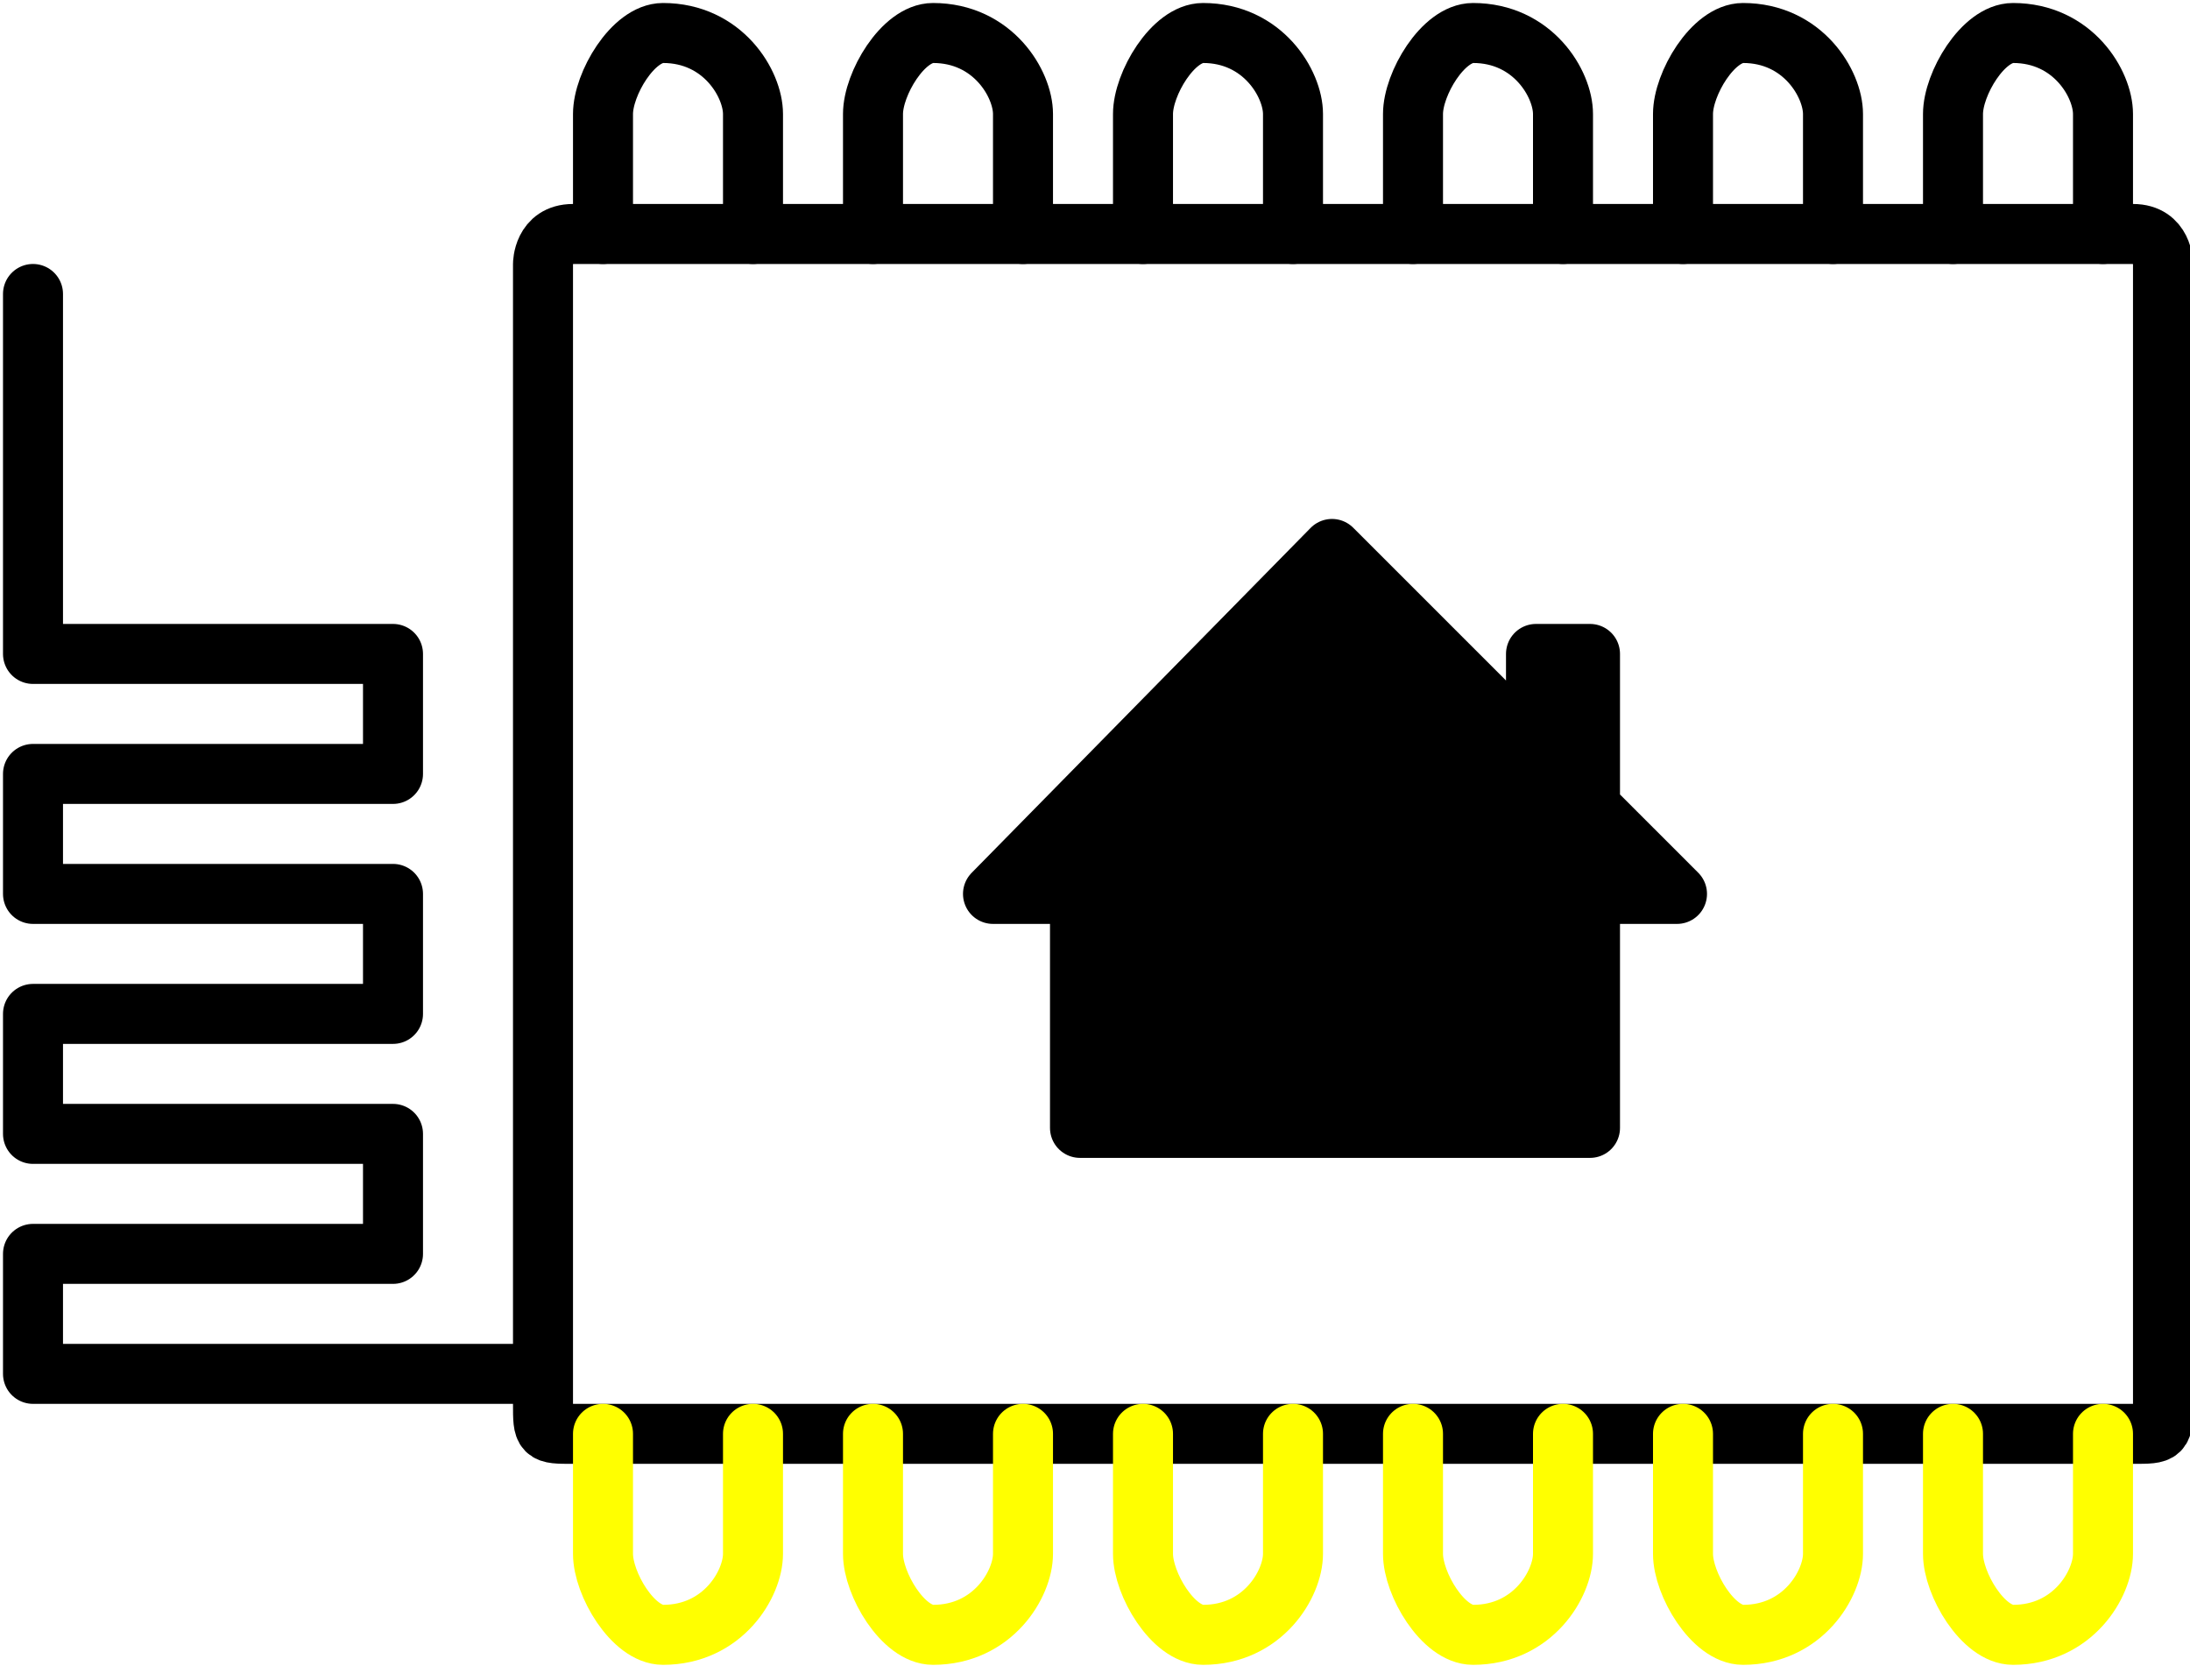
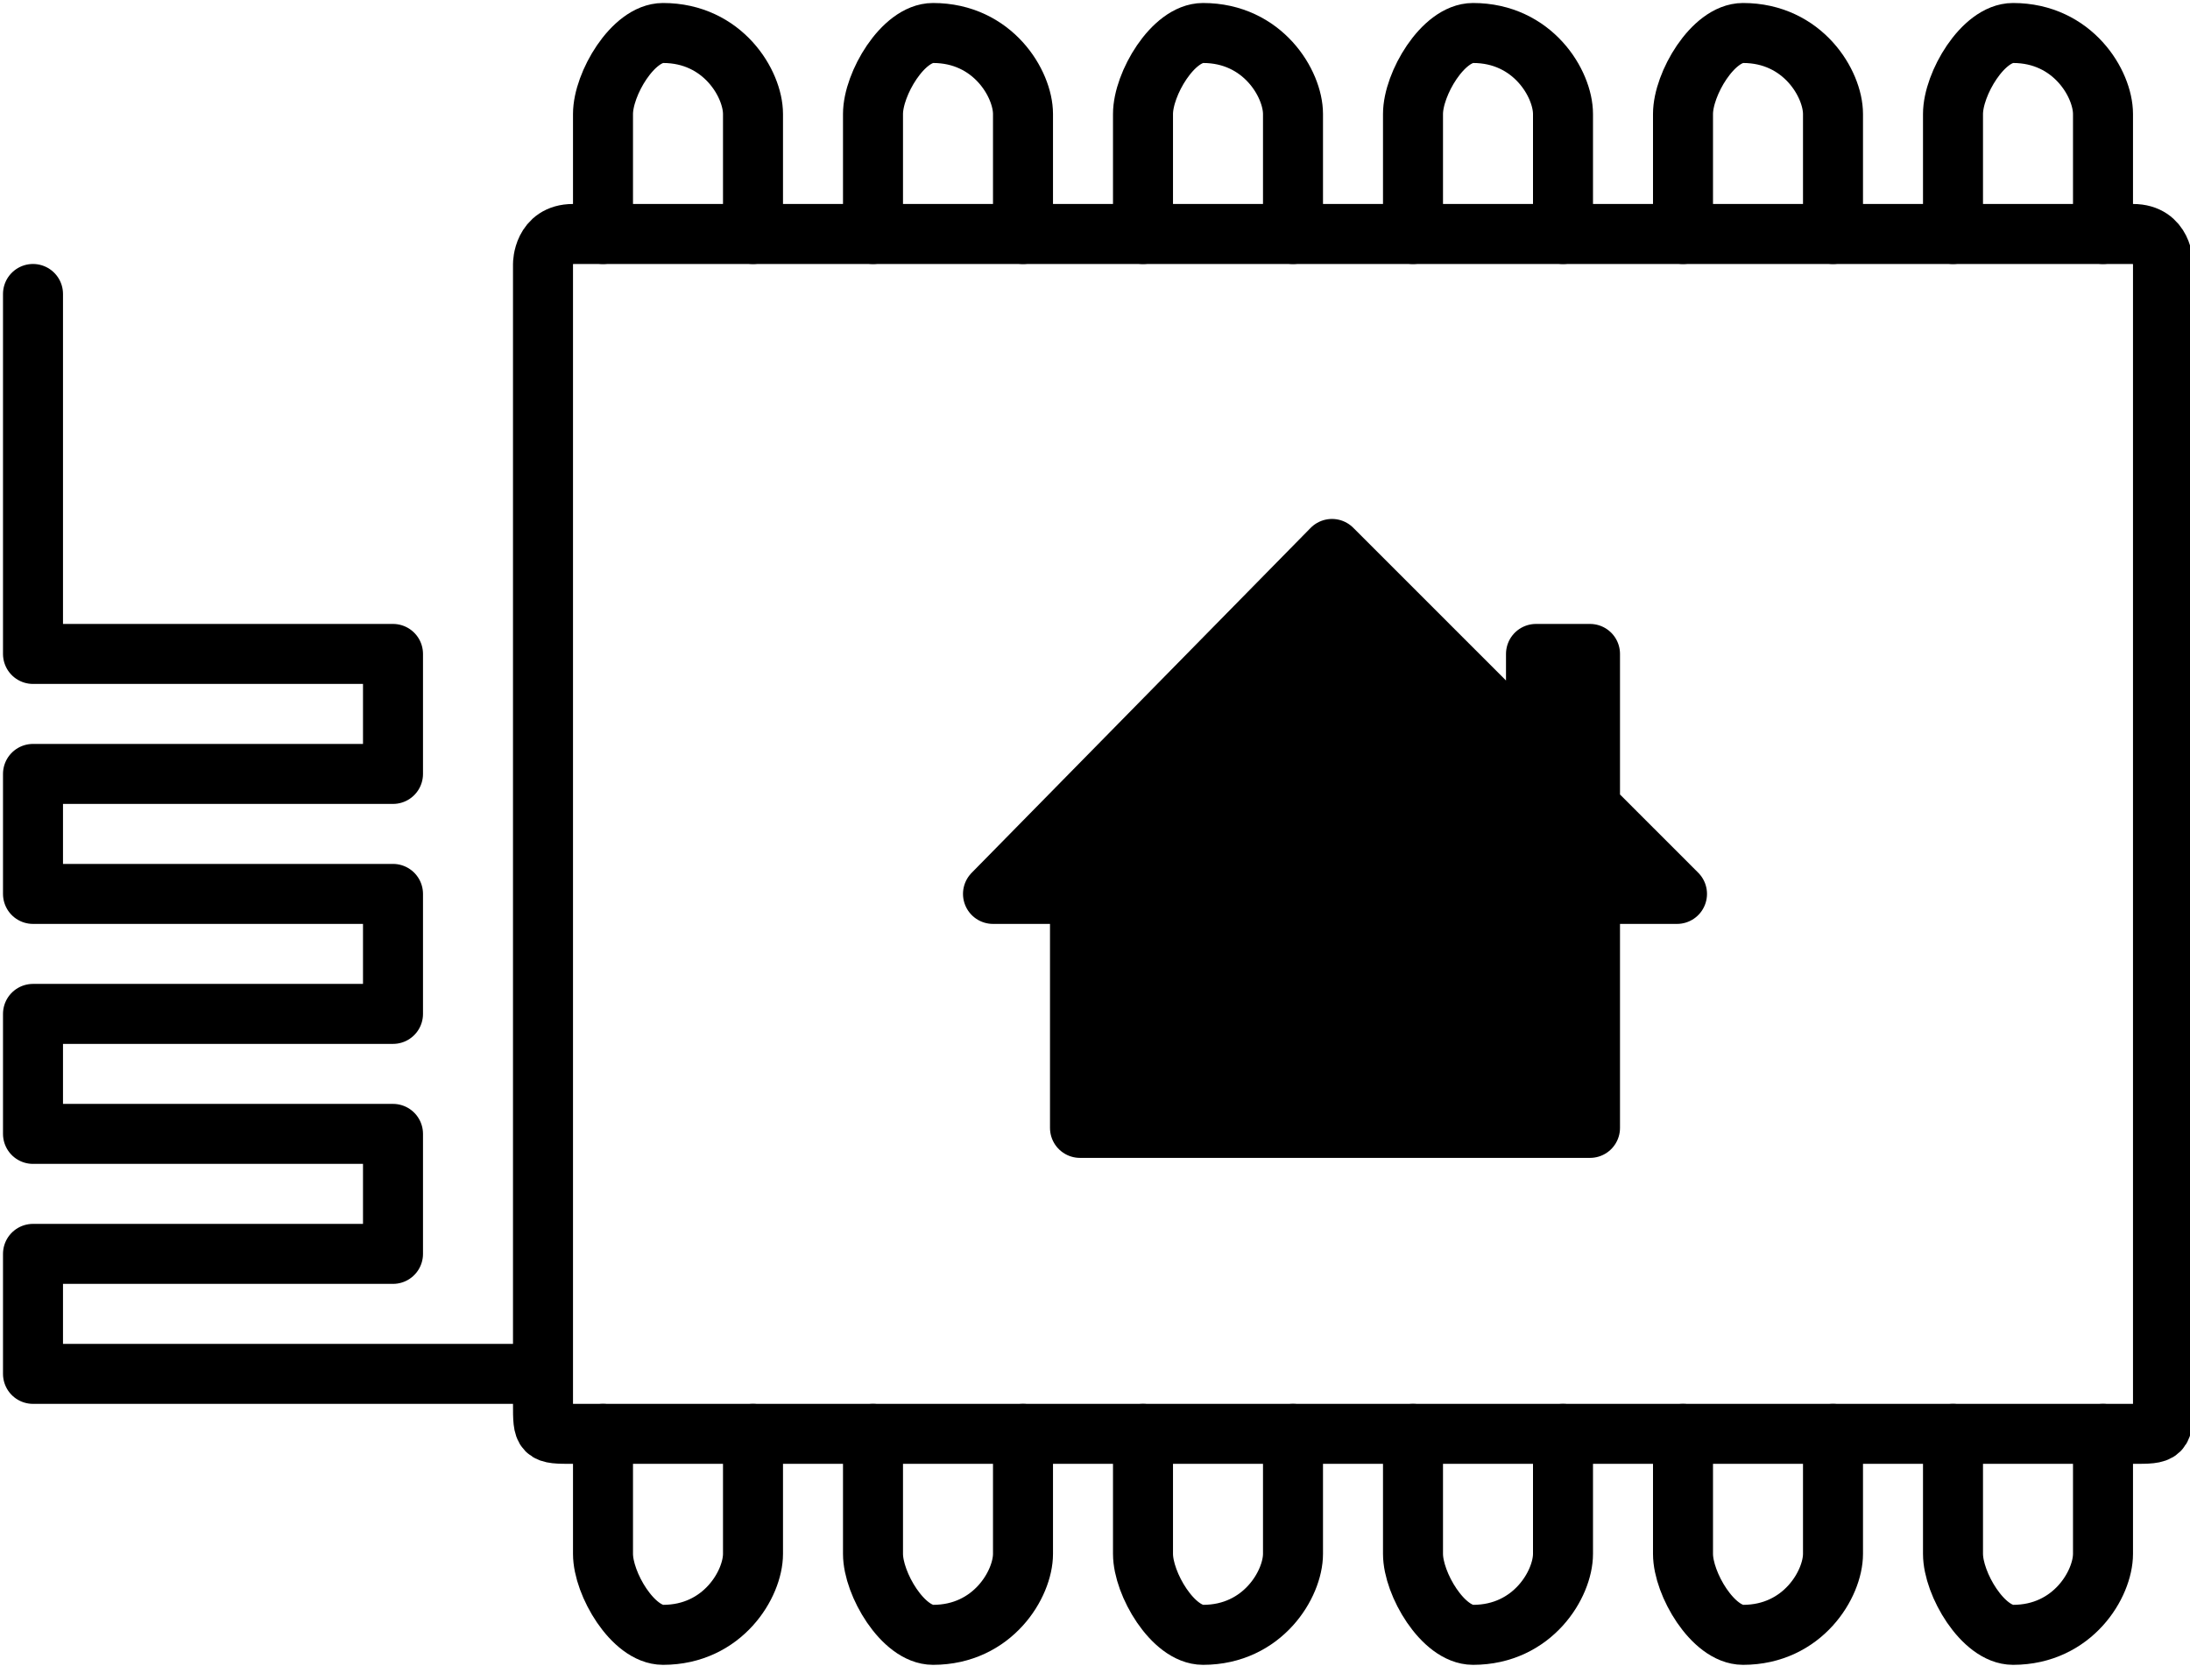
<svg xmlns="http://www.w3.org/2000/svg" viewBox="0 0 73 56">
  <g transform="translate(-6.9 -8.2)" stroke-width="2" fill="none" stroke="currentColor" stroke-linecap="round" stroke-linejoin="round">
-     <path class="box" fill="inherit" d="m78 16h-52c-1 0-1 1-1 1v38c0 1 0 1 1 1h52c1 0 1 0 1-1v-38s0-1-1-1z" />
-     <g id="top">
+     <g id="t">
      <path id="p" d="m27 16v-4 c0-1 1-2.7 2-2.7 2 0 3 1.7 3 2.7v4m-14" />
      <use href="#p" x="9" />
      <use href="#p" x="18" />
      <use href="#p" x="27" />
      <use href="#p" x="36" />
      <use href="#p" x="45" />
    </g>
-     <use color="yellow" href="#top" transform="scale(1 -1) translate(0,-72)" />
+     <use href="#t" transform="scale(1 -1) translate(0,-72)" />
+     <path class="box" fill="inherit" d="m78 16h-52c-1 0-1 1-1 1v38c0 1 0 1 1 1h52c1 0 1 0 1-1v-38s0-1-1-1z" />
    <path class="home" fill="currentColor" d="m40 38h2.9v7.8h17v-7.8h2.9l-2.9-2.9v-5.1h-1.8v3.3l-6.8-6.8z" />
    <path class="aerial" d="m24 54h-16v-4h12v-4h-12v-4h12v-4h-12v-4h12v-4h-12v-12" />
  </g>
</svg>
